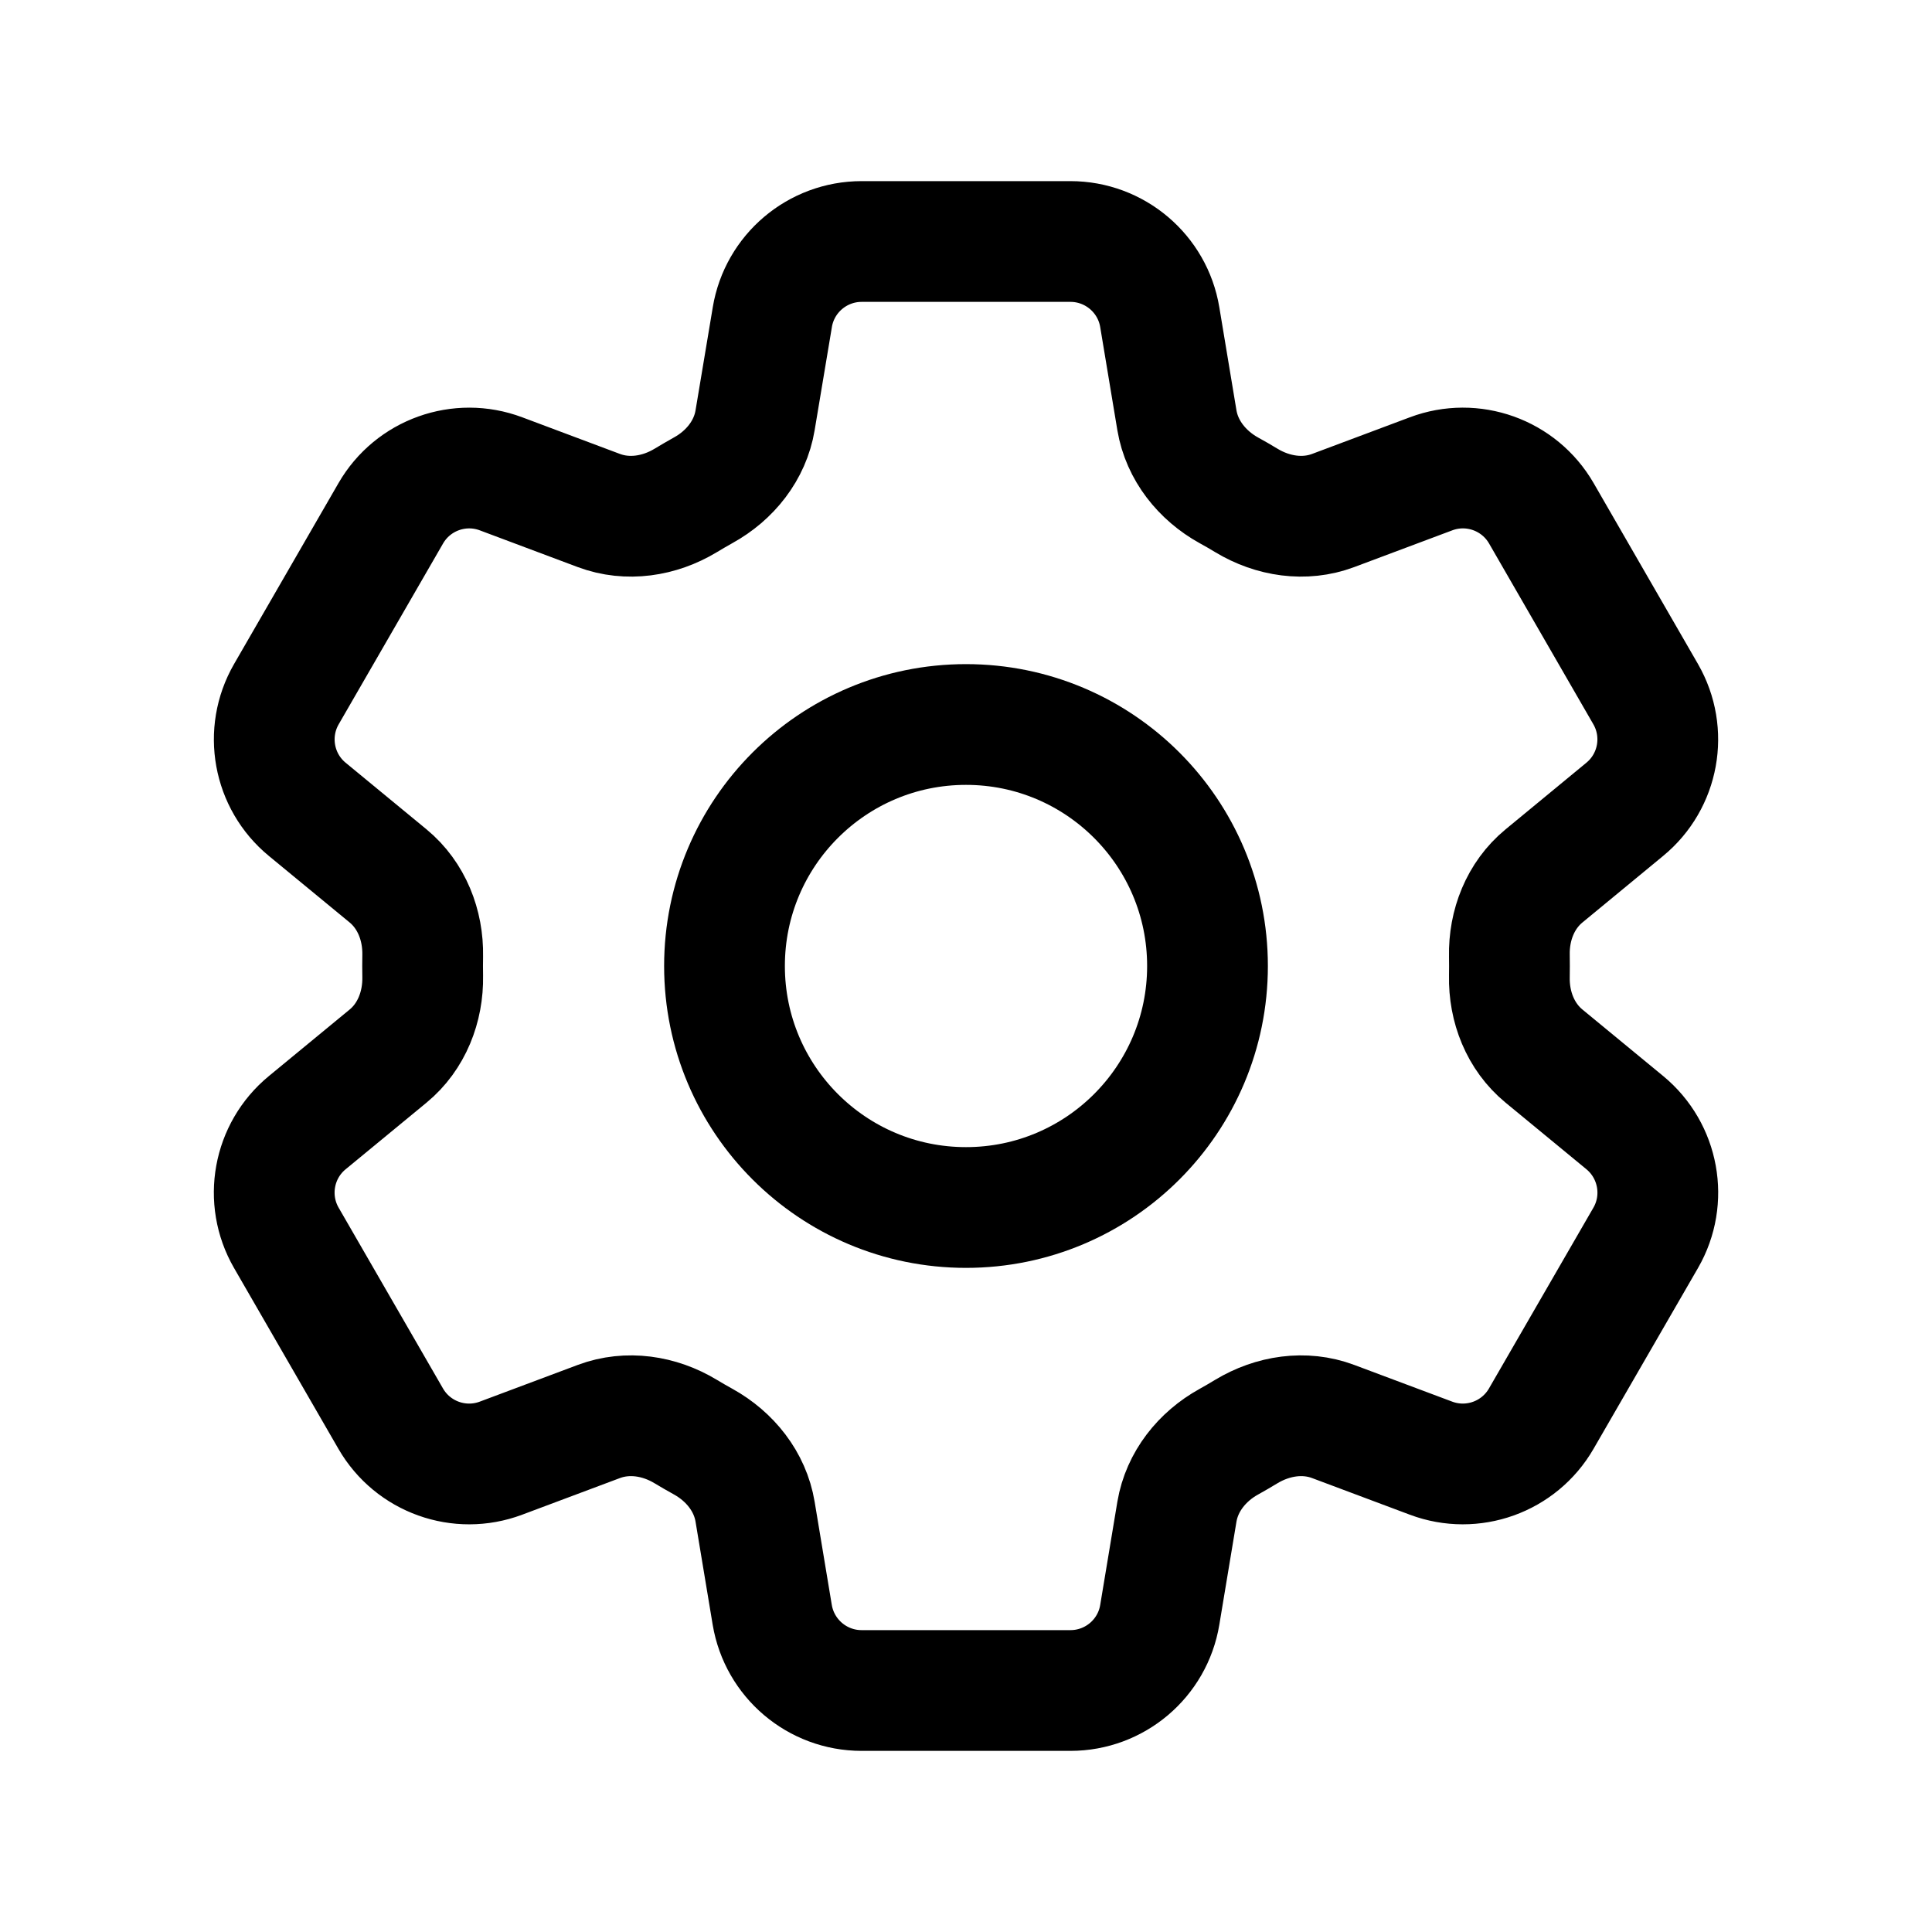
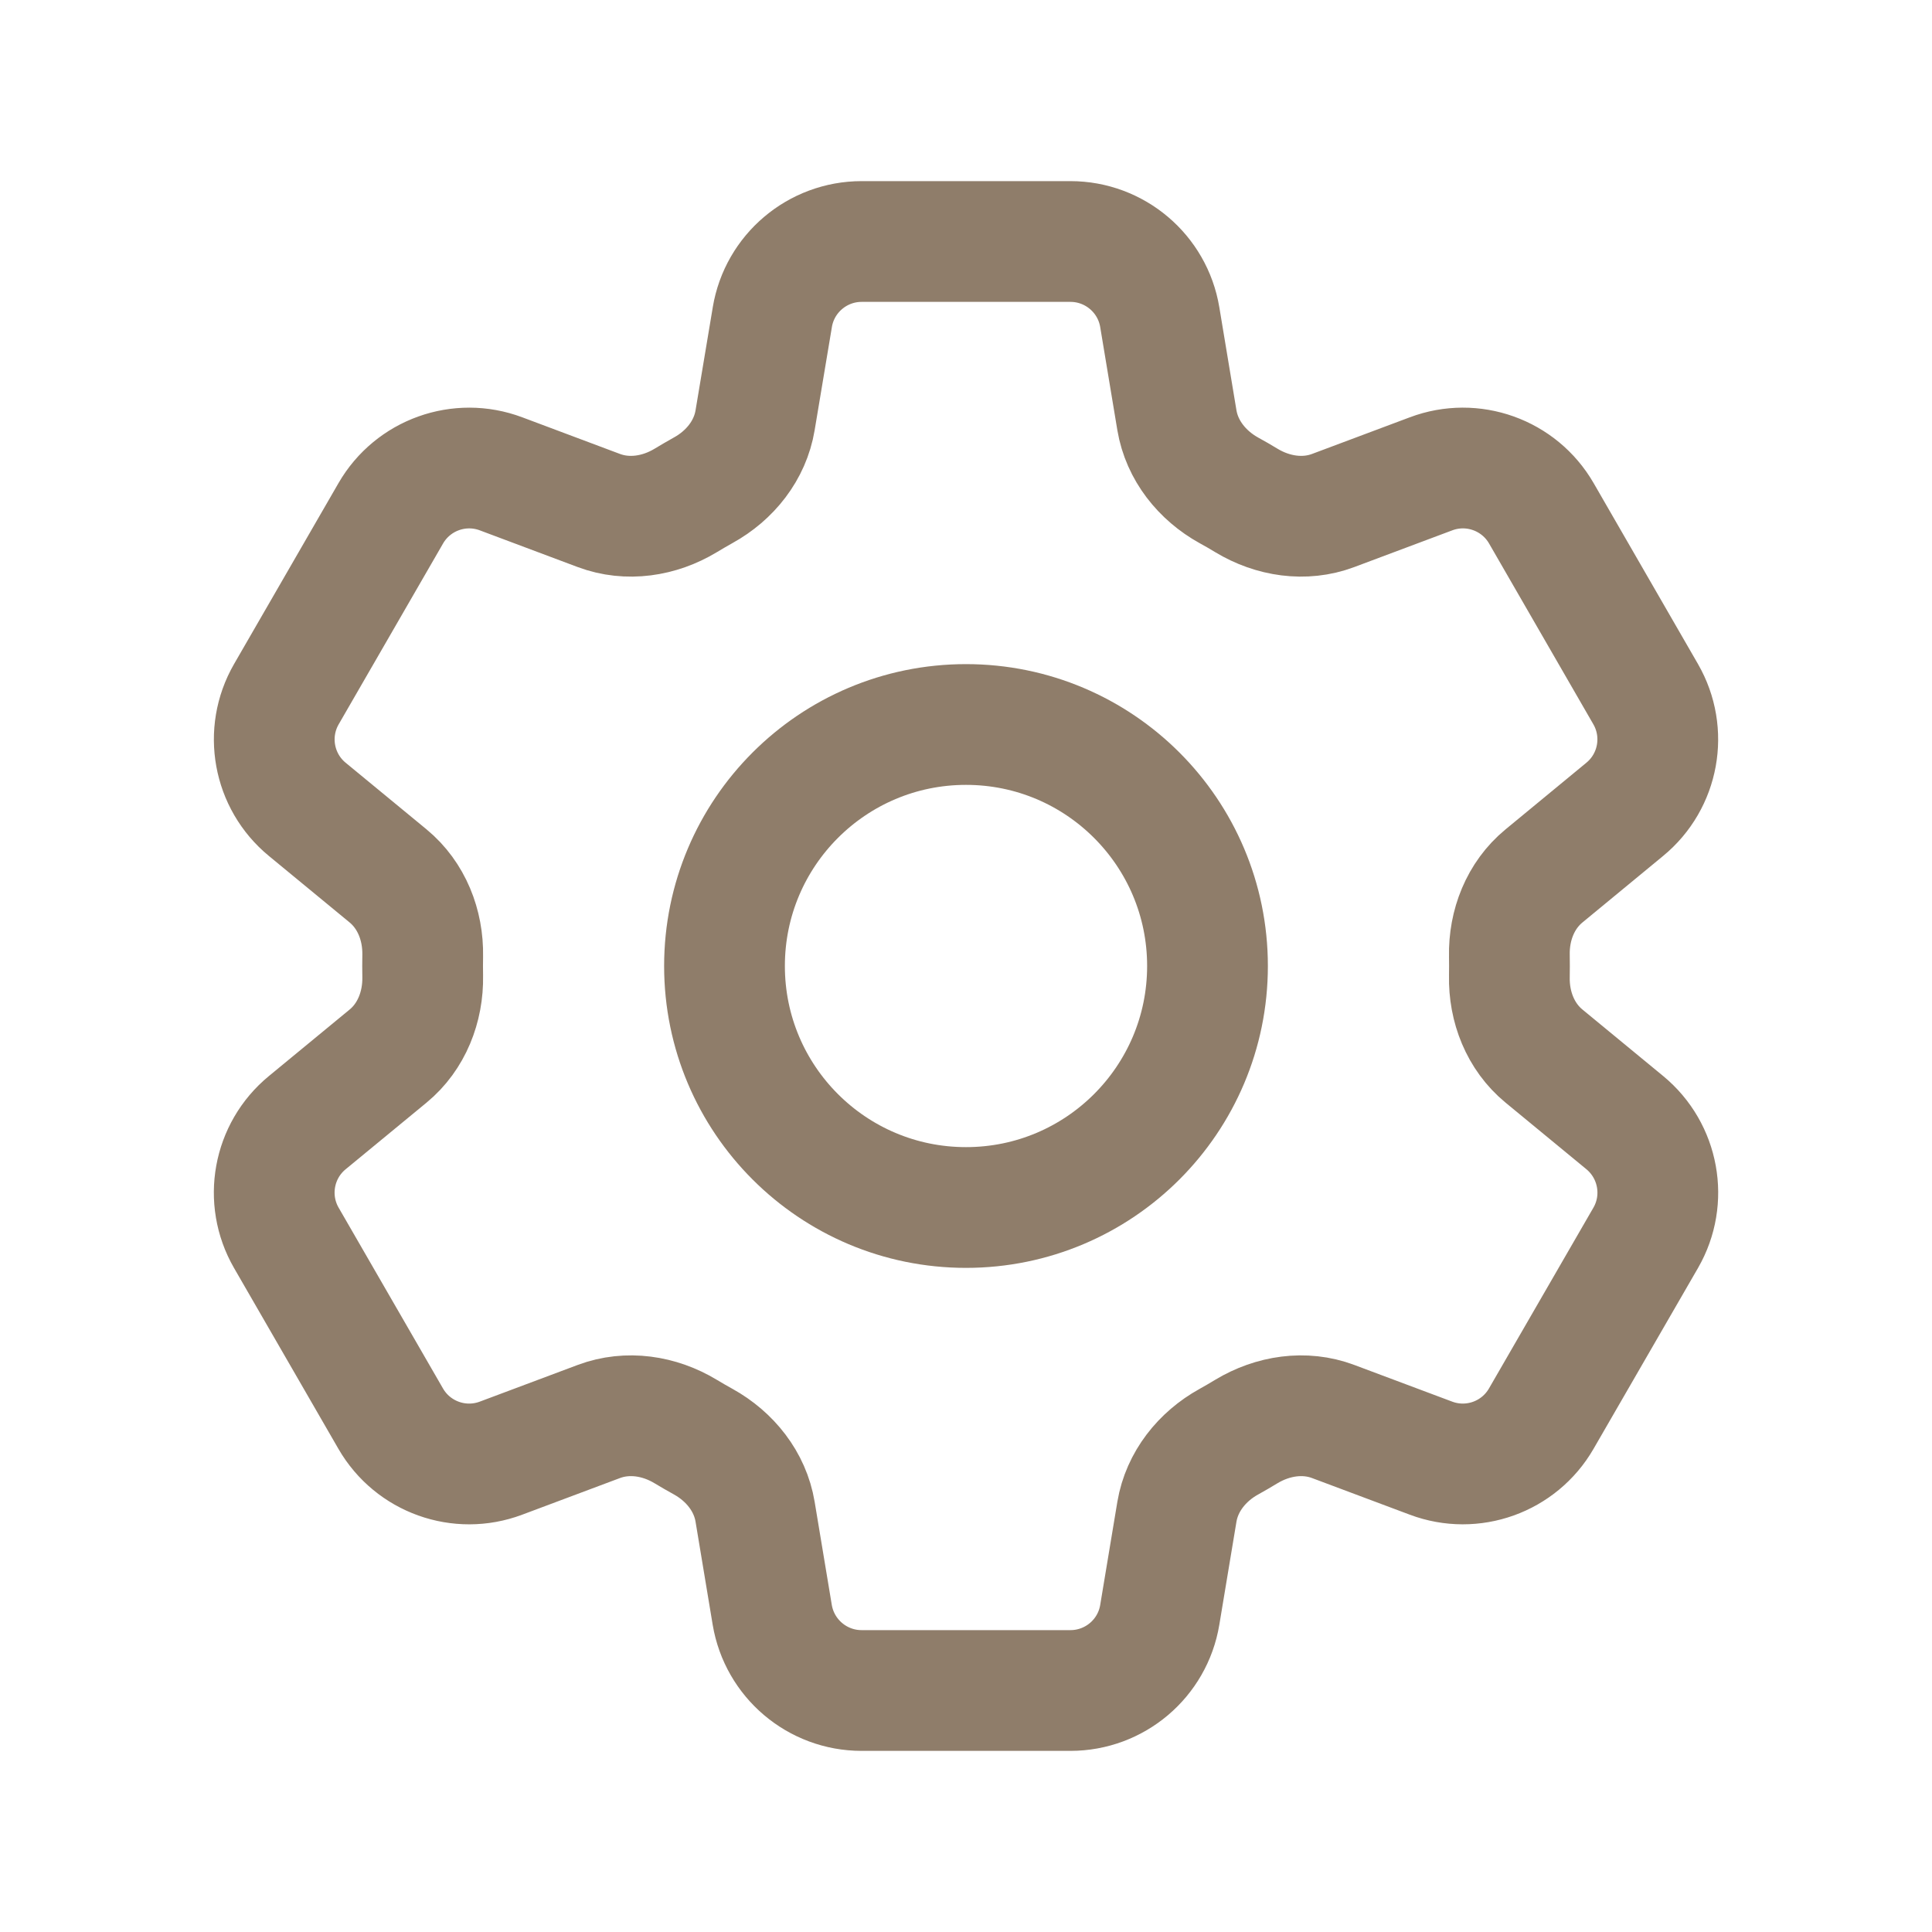
- <svg xmlns="http://www.w3.org/2000/svg" fill="none" viewBox="0 0 24 24" stroke-width="1.5" stroke="currentColor">
+ <svg xmlns="http://www.w3.org/2000/svg" fill="none" viewBox="0 0 24 24" stroke-width="1.5" stroke="#8f7d6a">
  <path stroke-linecap="round" stroke-linejoin="round" d="M9.594 3.94c.09-.542.56-.94 1.11-.94h2.593c.55 0 1.02.398 1.11.94l.213 1.281c.063.374.313.686.645.87.074.04.147.083.22.127.325.196.72.257 1.075.124l1.217-.456a1.125 1.125 0 0 1 1.37.49l1.296 2.247a1.125 1.125 0 0 1-.26 1.431l-1.003.827c-.293.241-.438.613-.43.992a7.723 7.723 0 0 1 0 .255c-.008.378.137.75.43.991l1.004.827c.424.35.534.955.26 1.43l-1.298 2.247a1.125 1.125 0 0 1-1.369.491l-1.217-.456c-.355-.133-.75-.072-1.076.124a6.47 6.47 0 0 1-.22.128c-.331.183-.581.495-.644.869l-.213 1.281c-.09.543-.56.94-1.11.94h-2.594c-.55 0-1.019-.398-1.11-.94l-.213-1.281c-.062-.374-.312-.686-.644-.87a6.52 6.52 0 0 1-.22-.127c-.325-.196-.72-.257-1.076-.124l-1.217.456a1.125 1.125 0 0 1-1.369-.49l-1.297-2.247a1.125 1.125 0 0 1 .26-1.431l1.004-.827c.292-.24.437-.613.43-.991a6.932 6.932 0 0 1 0-.255c.007-.38-.138-.751-.43-.992l-1.004-.827a1.125 1.125 0 0 1-.26-1.43l1.297-2.247a1.125 1.125 0 0 1 1.37-.491l1.216.456c.356.133.751.072 1.076-.124.072-.044.146-.086.22-.128.332-.183.582-.495.644-.869l.214-1.28Z" />
  <path stroke-linecap="round" stroke-linejoin="round" d="M15 12a3 3 0 1 1-6 0 3 3 0 0 1 6 0Z" />
</svg>
